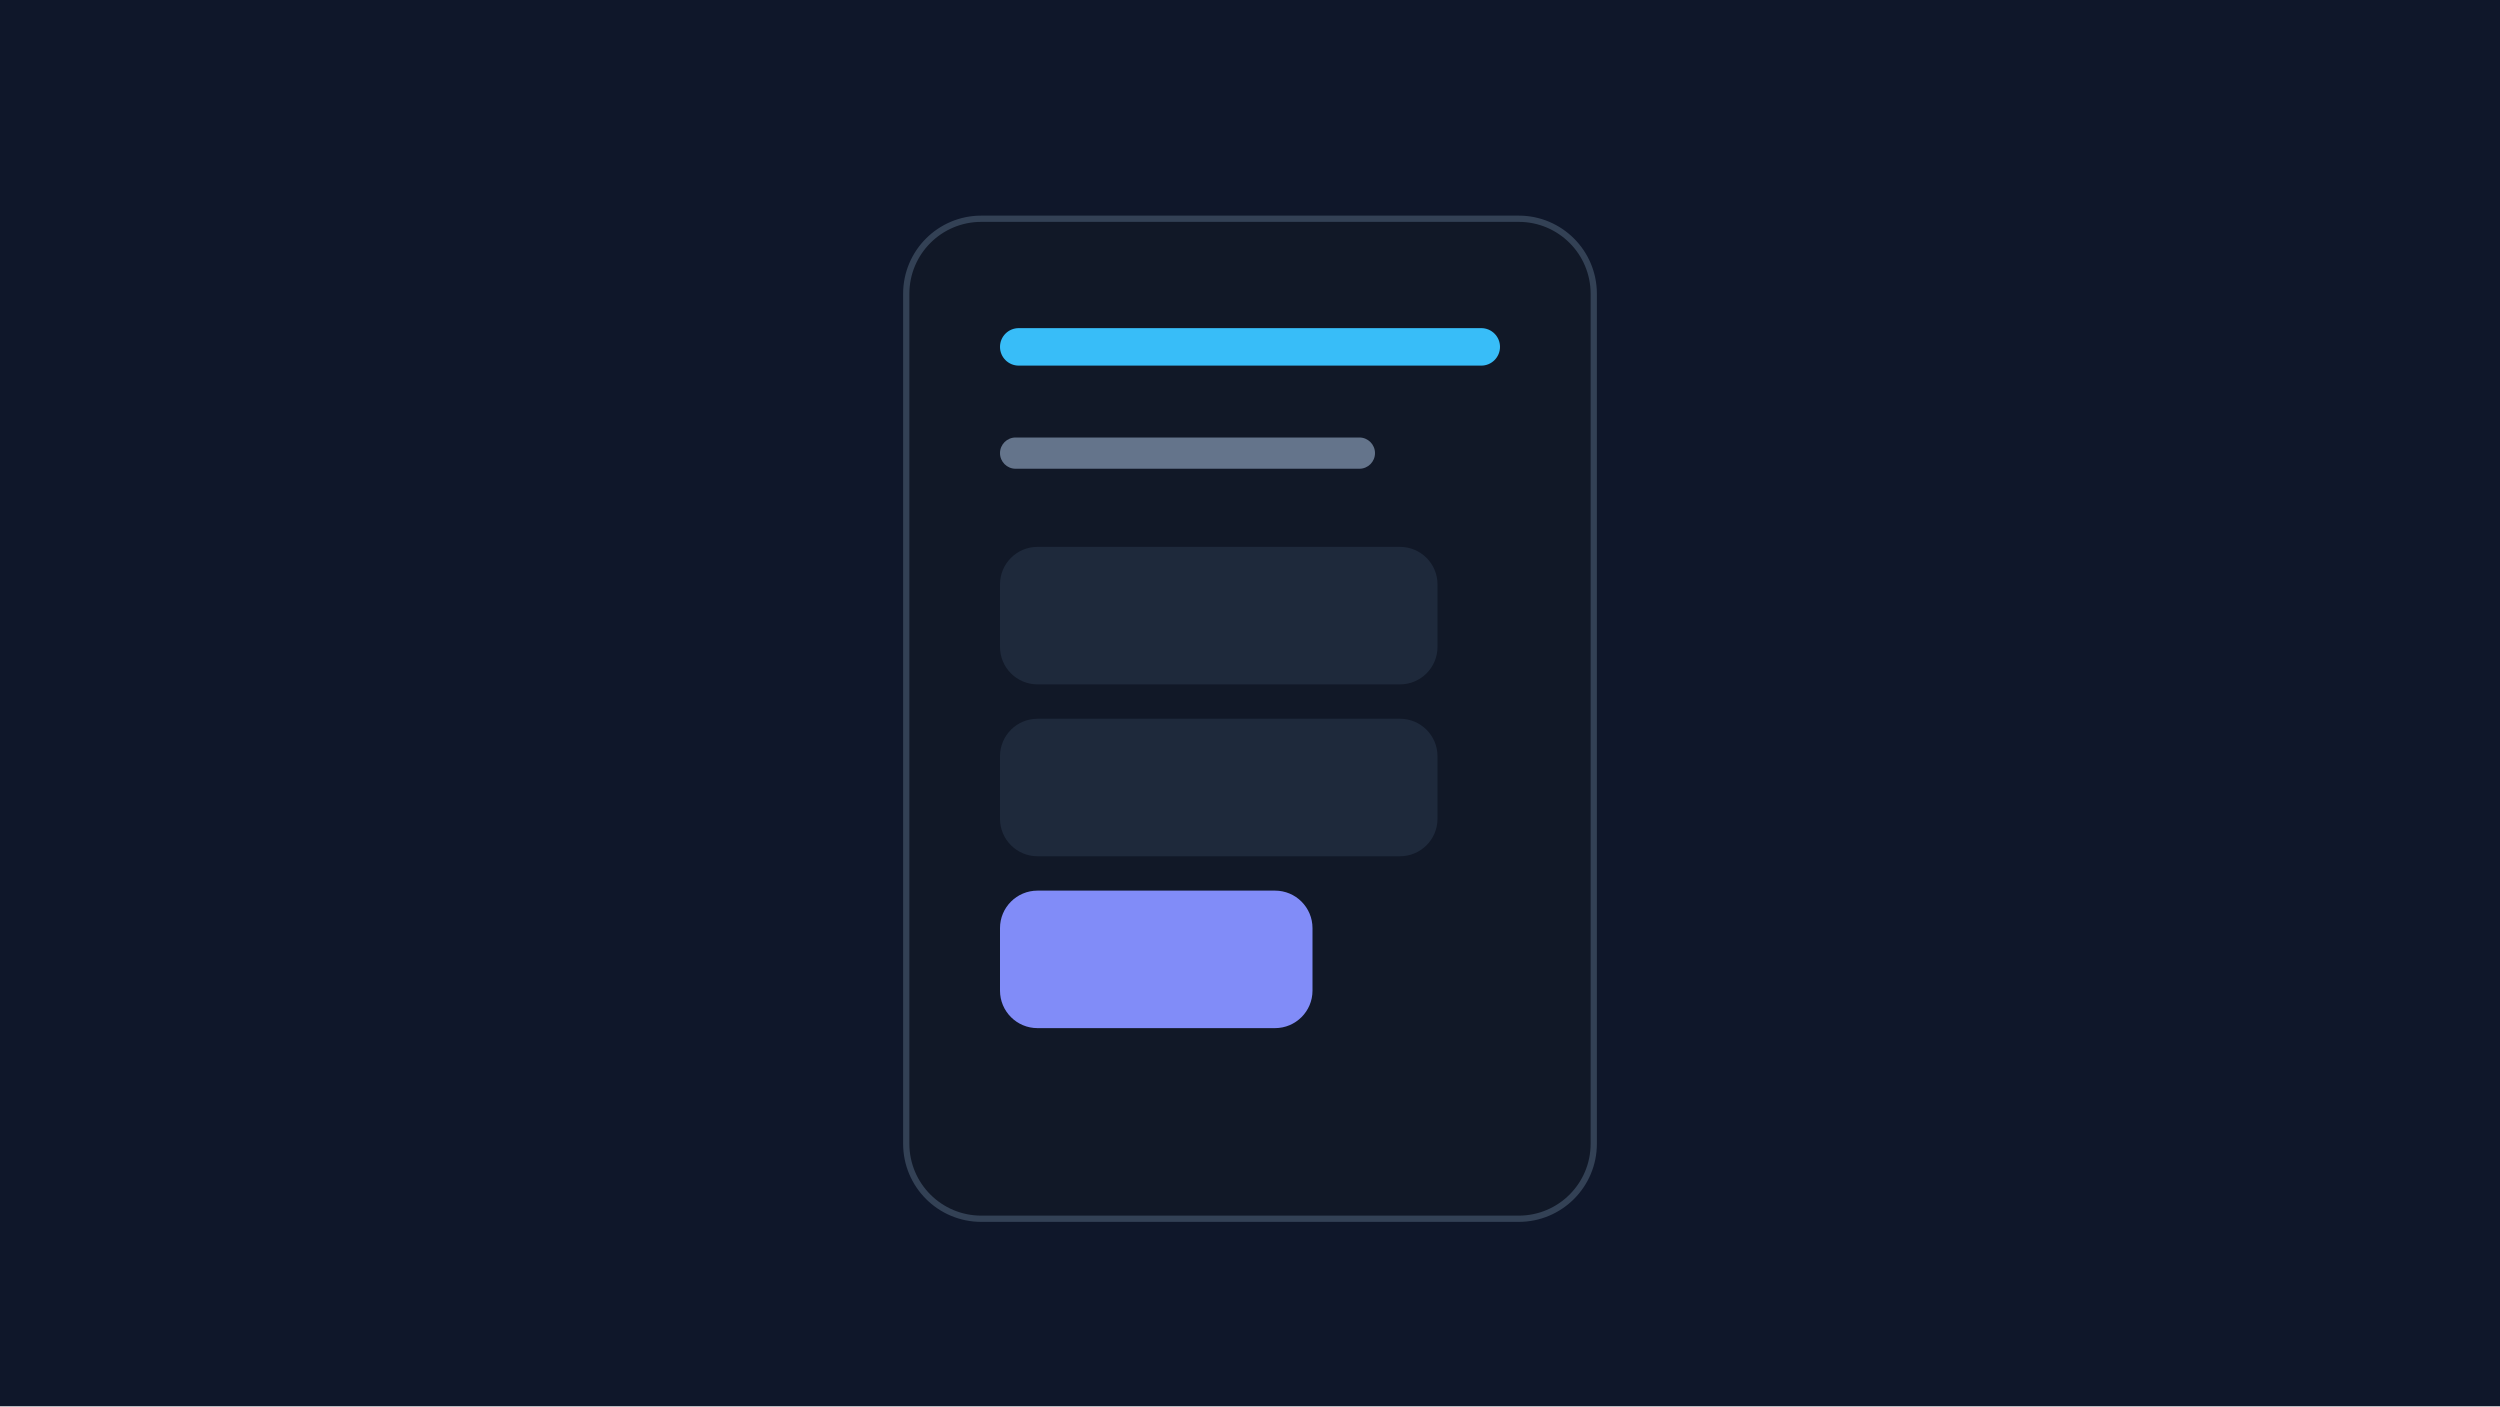
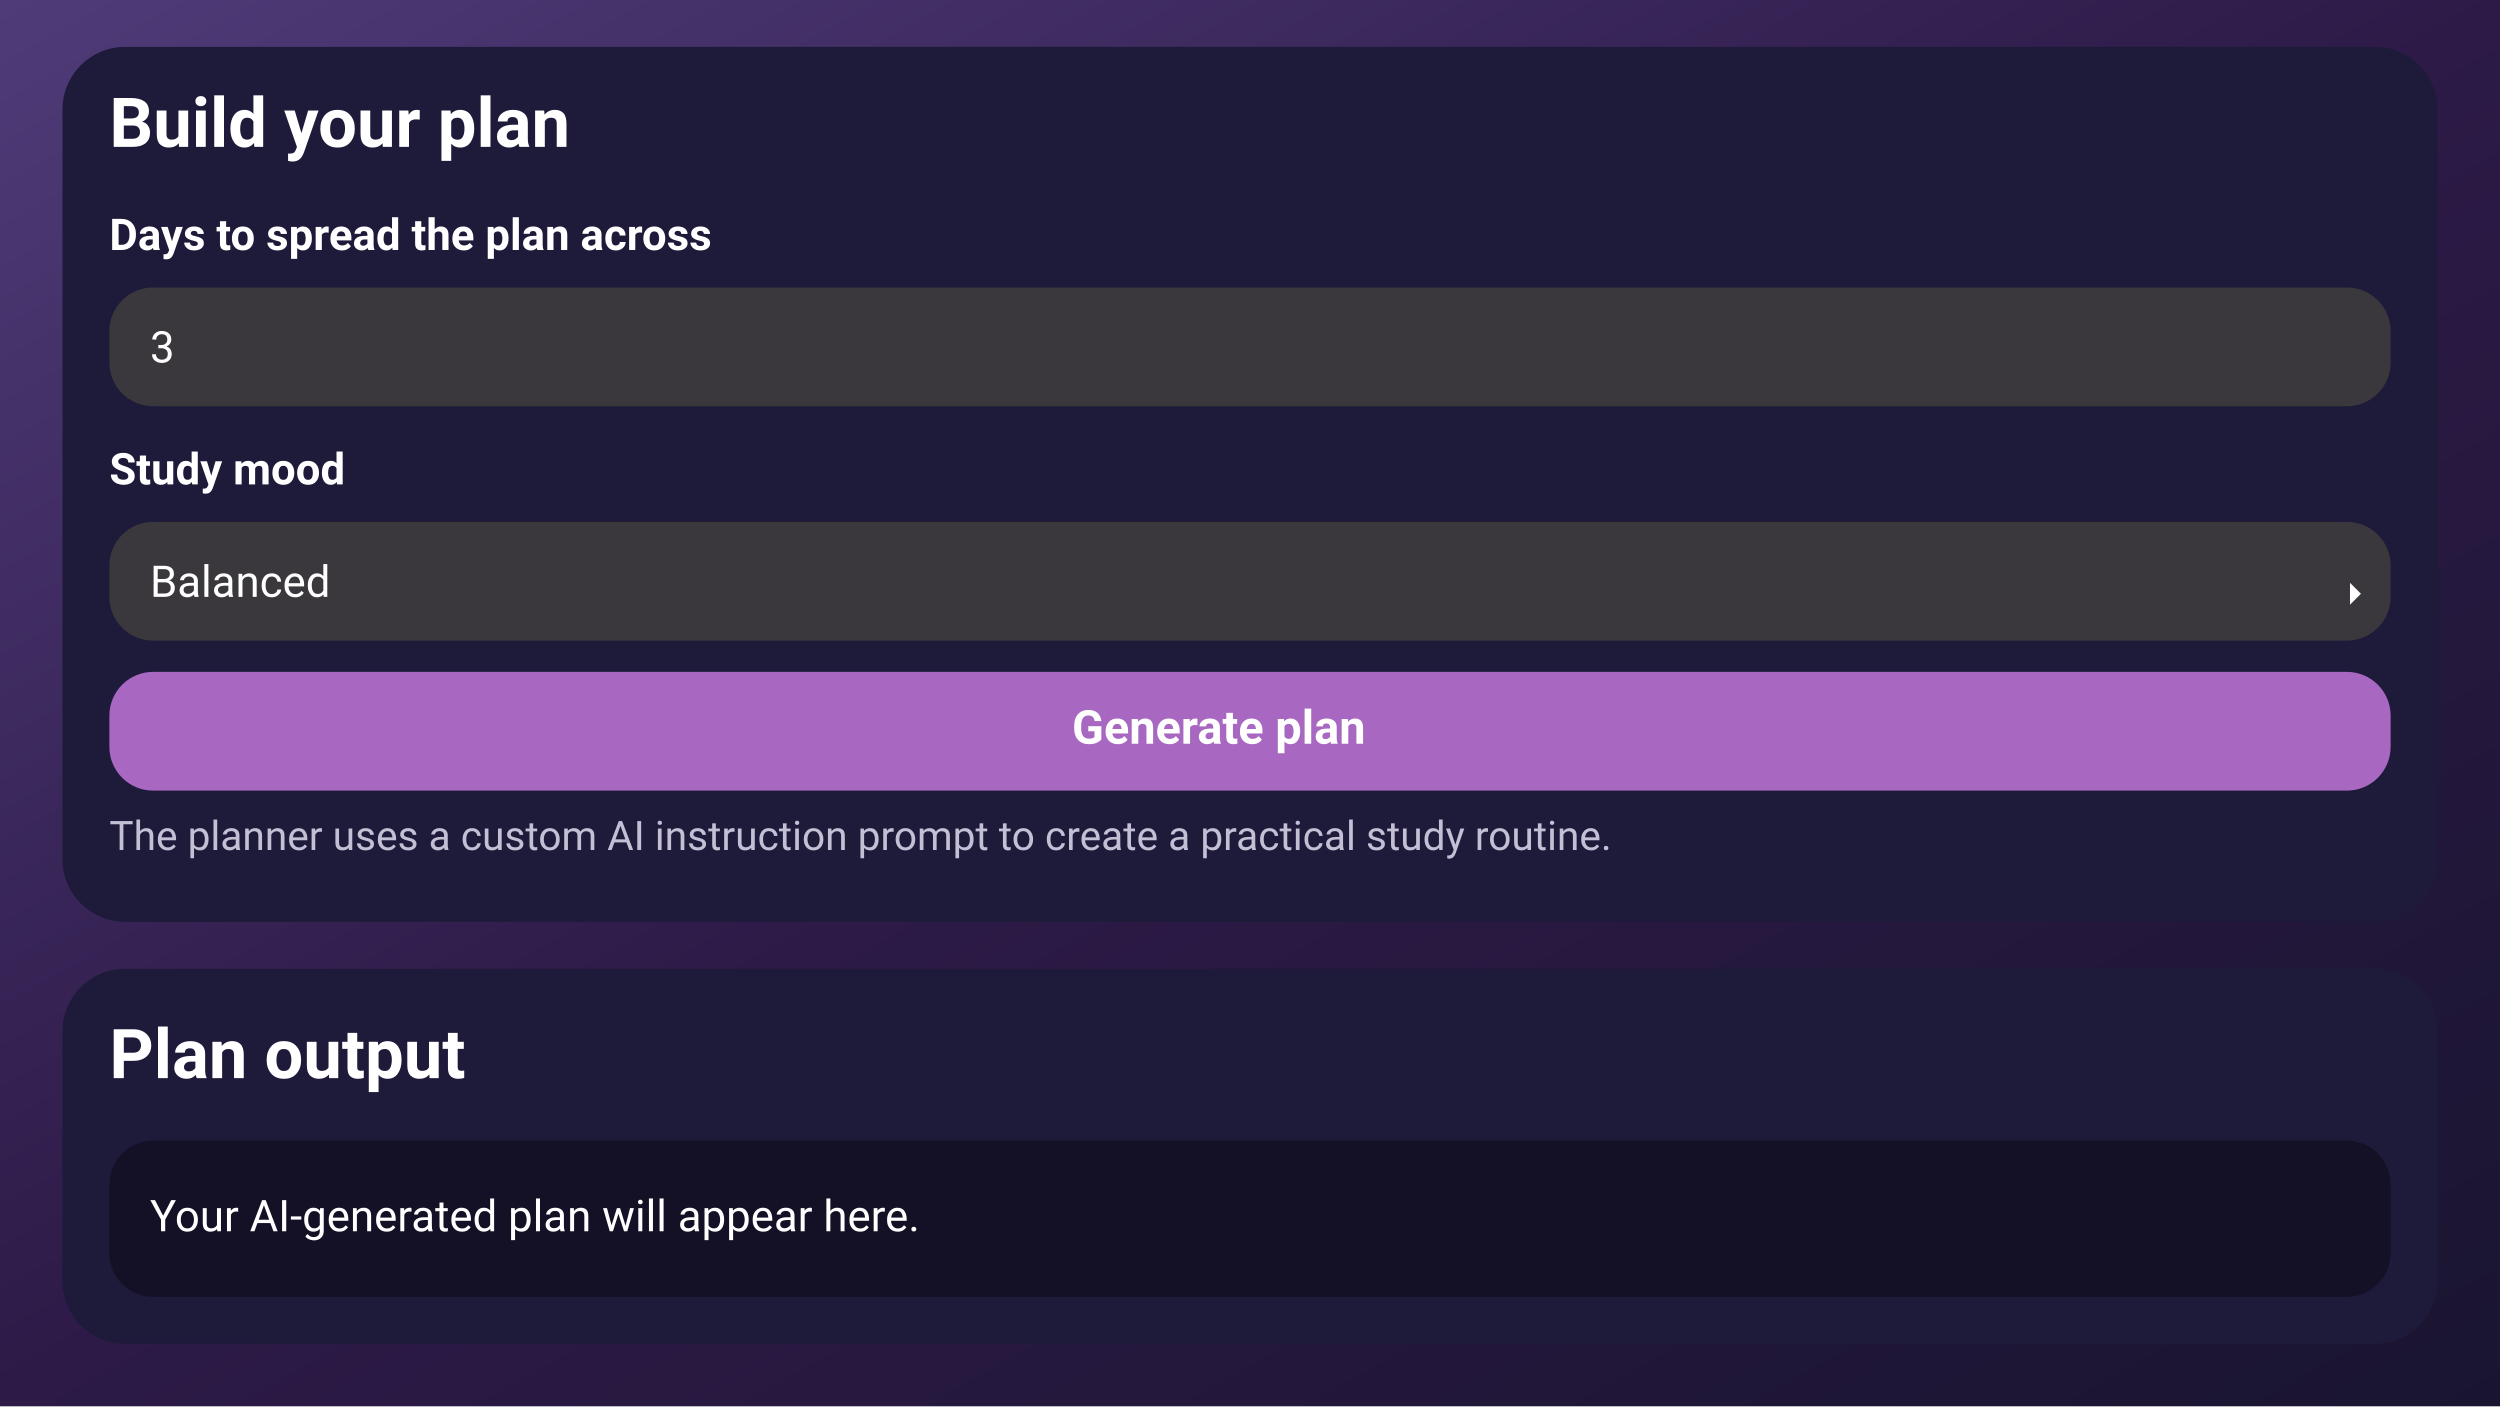
- <svg xmlns="http://www.w3.org/2000/svg" width="800" height="450">
-   <rect width="800" height="450" fill="#0f172a" />
-   <rect x="290" y="70" width="220" height="320" rx="24" fill="#111827" stroke="#334155" stroke-width="2" />
-   <rect x="320" y="105" width="160" height="12" rx="6" fill="#38bdf8" />
-   <rect x="320" y="140" width="120" height="10" rx="5" fill="#64748b" />
-   <rect x="320" y="175" width="140" height="44" rx="12" fill="#1e293b" />
-   <rect x="320" y="230" width="140" height="44" rx="12" fill="#1e293b" />
-   <rect x="320" y="285" width="100" height="44" rx="12" fill="#818cf8" />
+ <svg xmlns="http://www.w3.org/2000/svg" width="800" height="450" font-family="-apple-system, BlinkMacSystemFont, 'Segoe UI', Roboto, Helvetica, Arial, sans-serif">
+   <defs>
+     <linearGradient id="bg-grad" x1="0%" y1="0%" x2="100%" y2="100%">
+       <stop offset="0%" stop-color="#4F3B78" />
+       <stop offset="50%" stop-color="#2D1A47" />
+       <stop offset="100%" stop-color="#191530" />
+     </linearGradient>
+   </defs>
+   <rect width="800" height="450" fill="url(#bg-grad)" />
+   <rect x="20" y="15" width="760" height="280" rx="20" fill="#1e1a3a" />
+   <text x="35" y="47" fill="#ffffff" font-size="22" font-weight="700">Build your plan</text>
+   <text x="35" y="80" fill="#ffffff" font-size="14" font-weight="600">Days to spread the plan across</text>
+   <rect x="35" y="92" width="730" height="38" rx="14" fill="#3a383d" />
+   <text x="48" y="116" fill="#ffffff" font-size="14">3</text>
+   <text x="35" y="155" fill="#ffffff" font-size="14" font-weight="600">Study mood</text>
+   <rect x="35" y="167" width="730" height="38" rx="14" fill="#3a383d" />
+   <text x="48" y="191" fill="#ffffff" font-size="14">Balanced</text>
+   <path d="M752 186.5l3.5 3.5-3.5 3.5z" fill="#ffffff" />
+   <rect x="35" y="215" width="730" height="38" rx="14" fill="#a868c2" />
+   <text x="390" y="238" fill="#ffffff" font-size="15" font-weight="700" text-anchor="middle">Generate plan</text>
+   <text x="35" y="272" fill="#c3c0d6" font-size="13">The planner uses a custom AI instruction prompt to create a practical study routine.</text>
+   <rect x="20" y="310" width="760" height="120" rx="20" fill="#1e1a3a" />
+   <text x="35" y="345" fill="#ffffff" font-size="22" font-weight="700">Plan output</text>
+   <rect x="35" y="365" width="730" height="50" rx="14" fill="#141126" />
+   <text x="48" y="394" fill="#ffffff" font-size="14">Your AI-generated plan will appear here.</text>
</svg>
